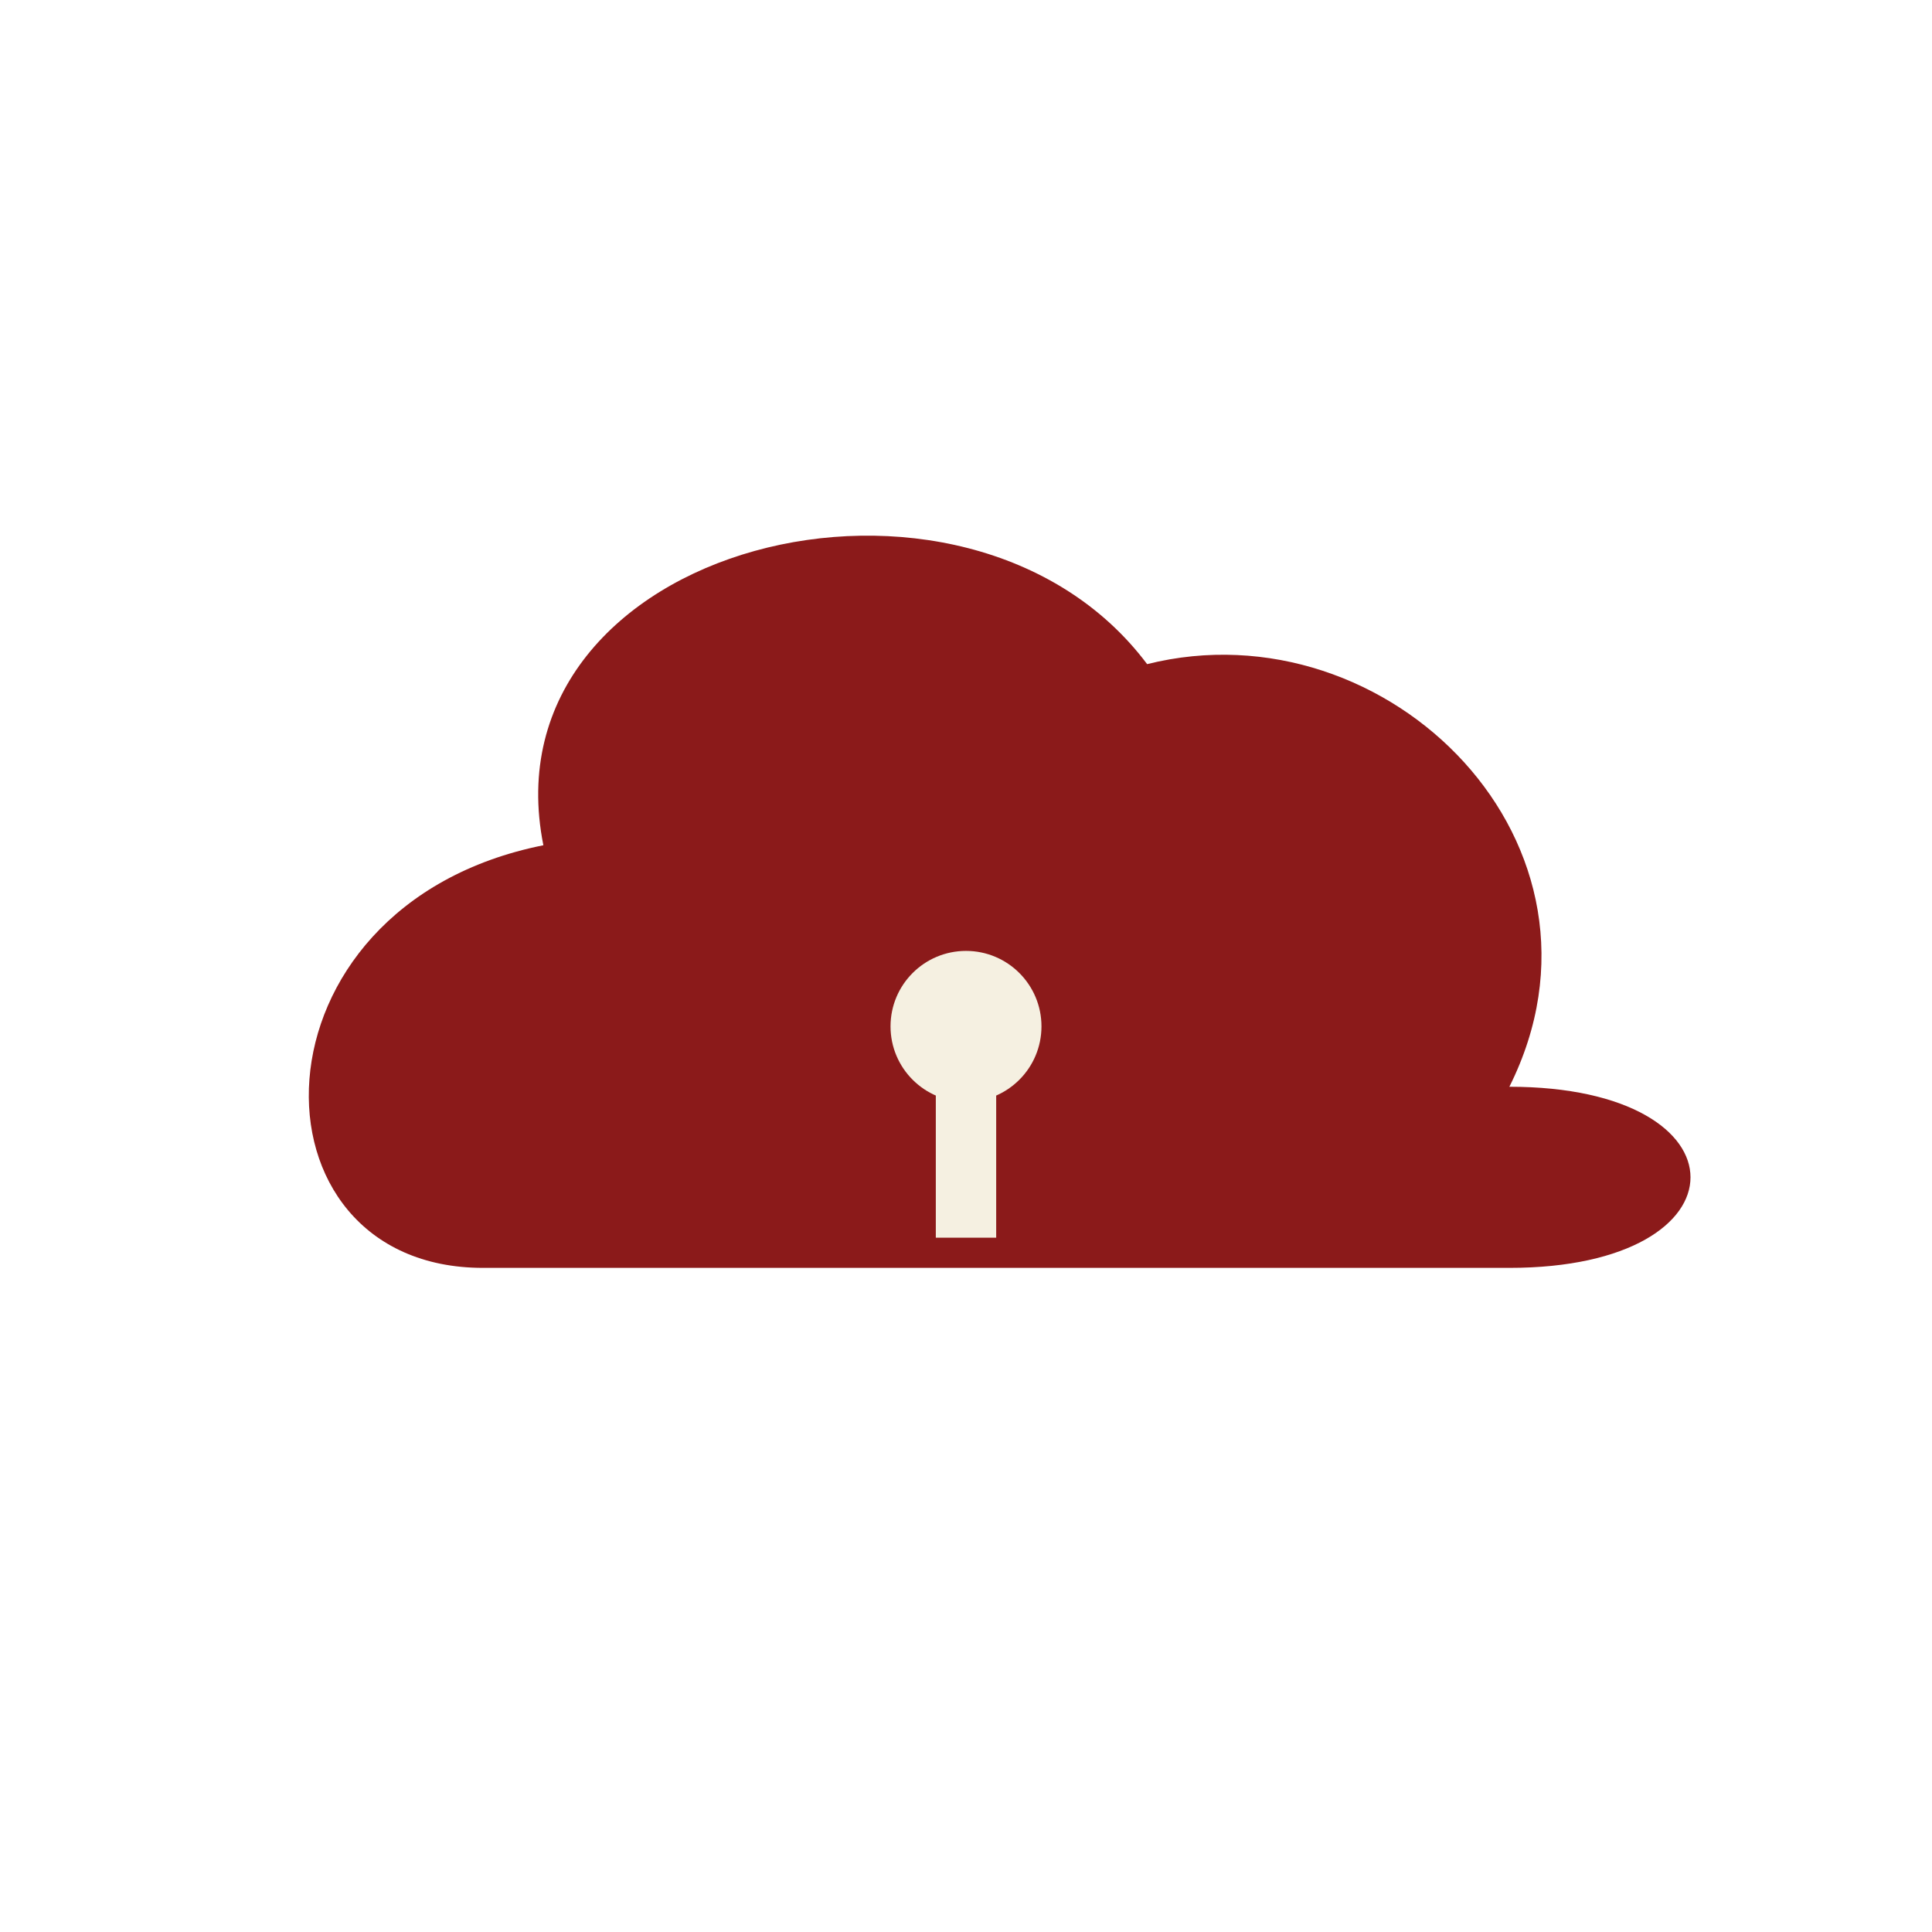
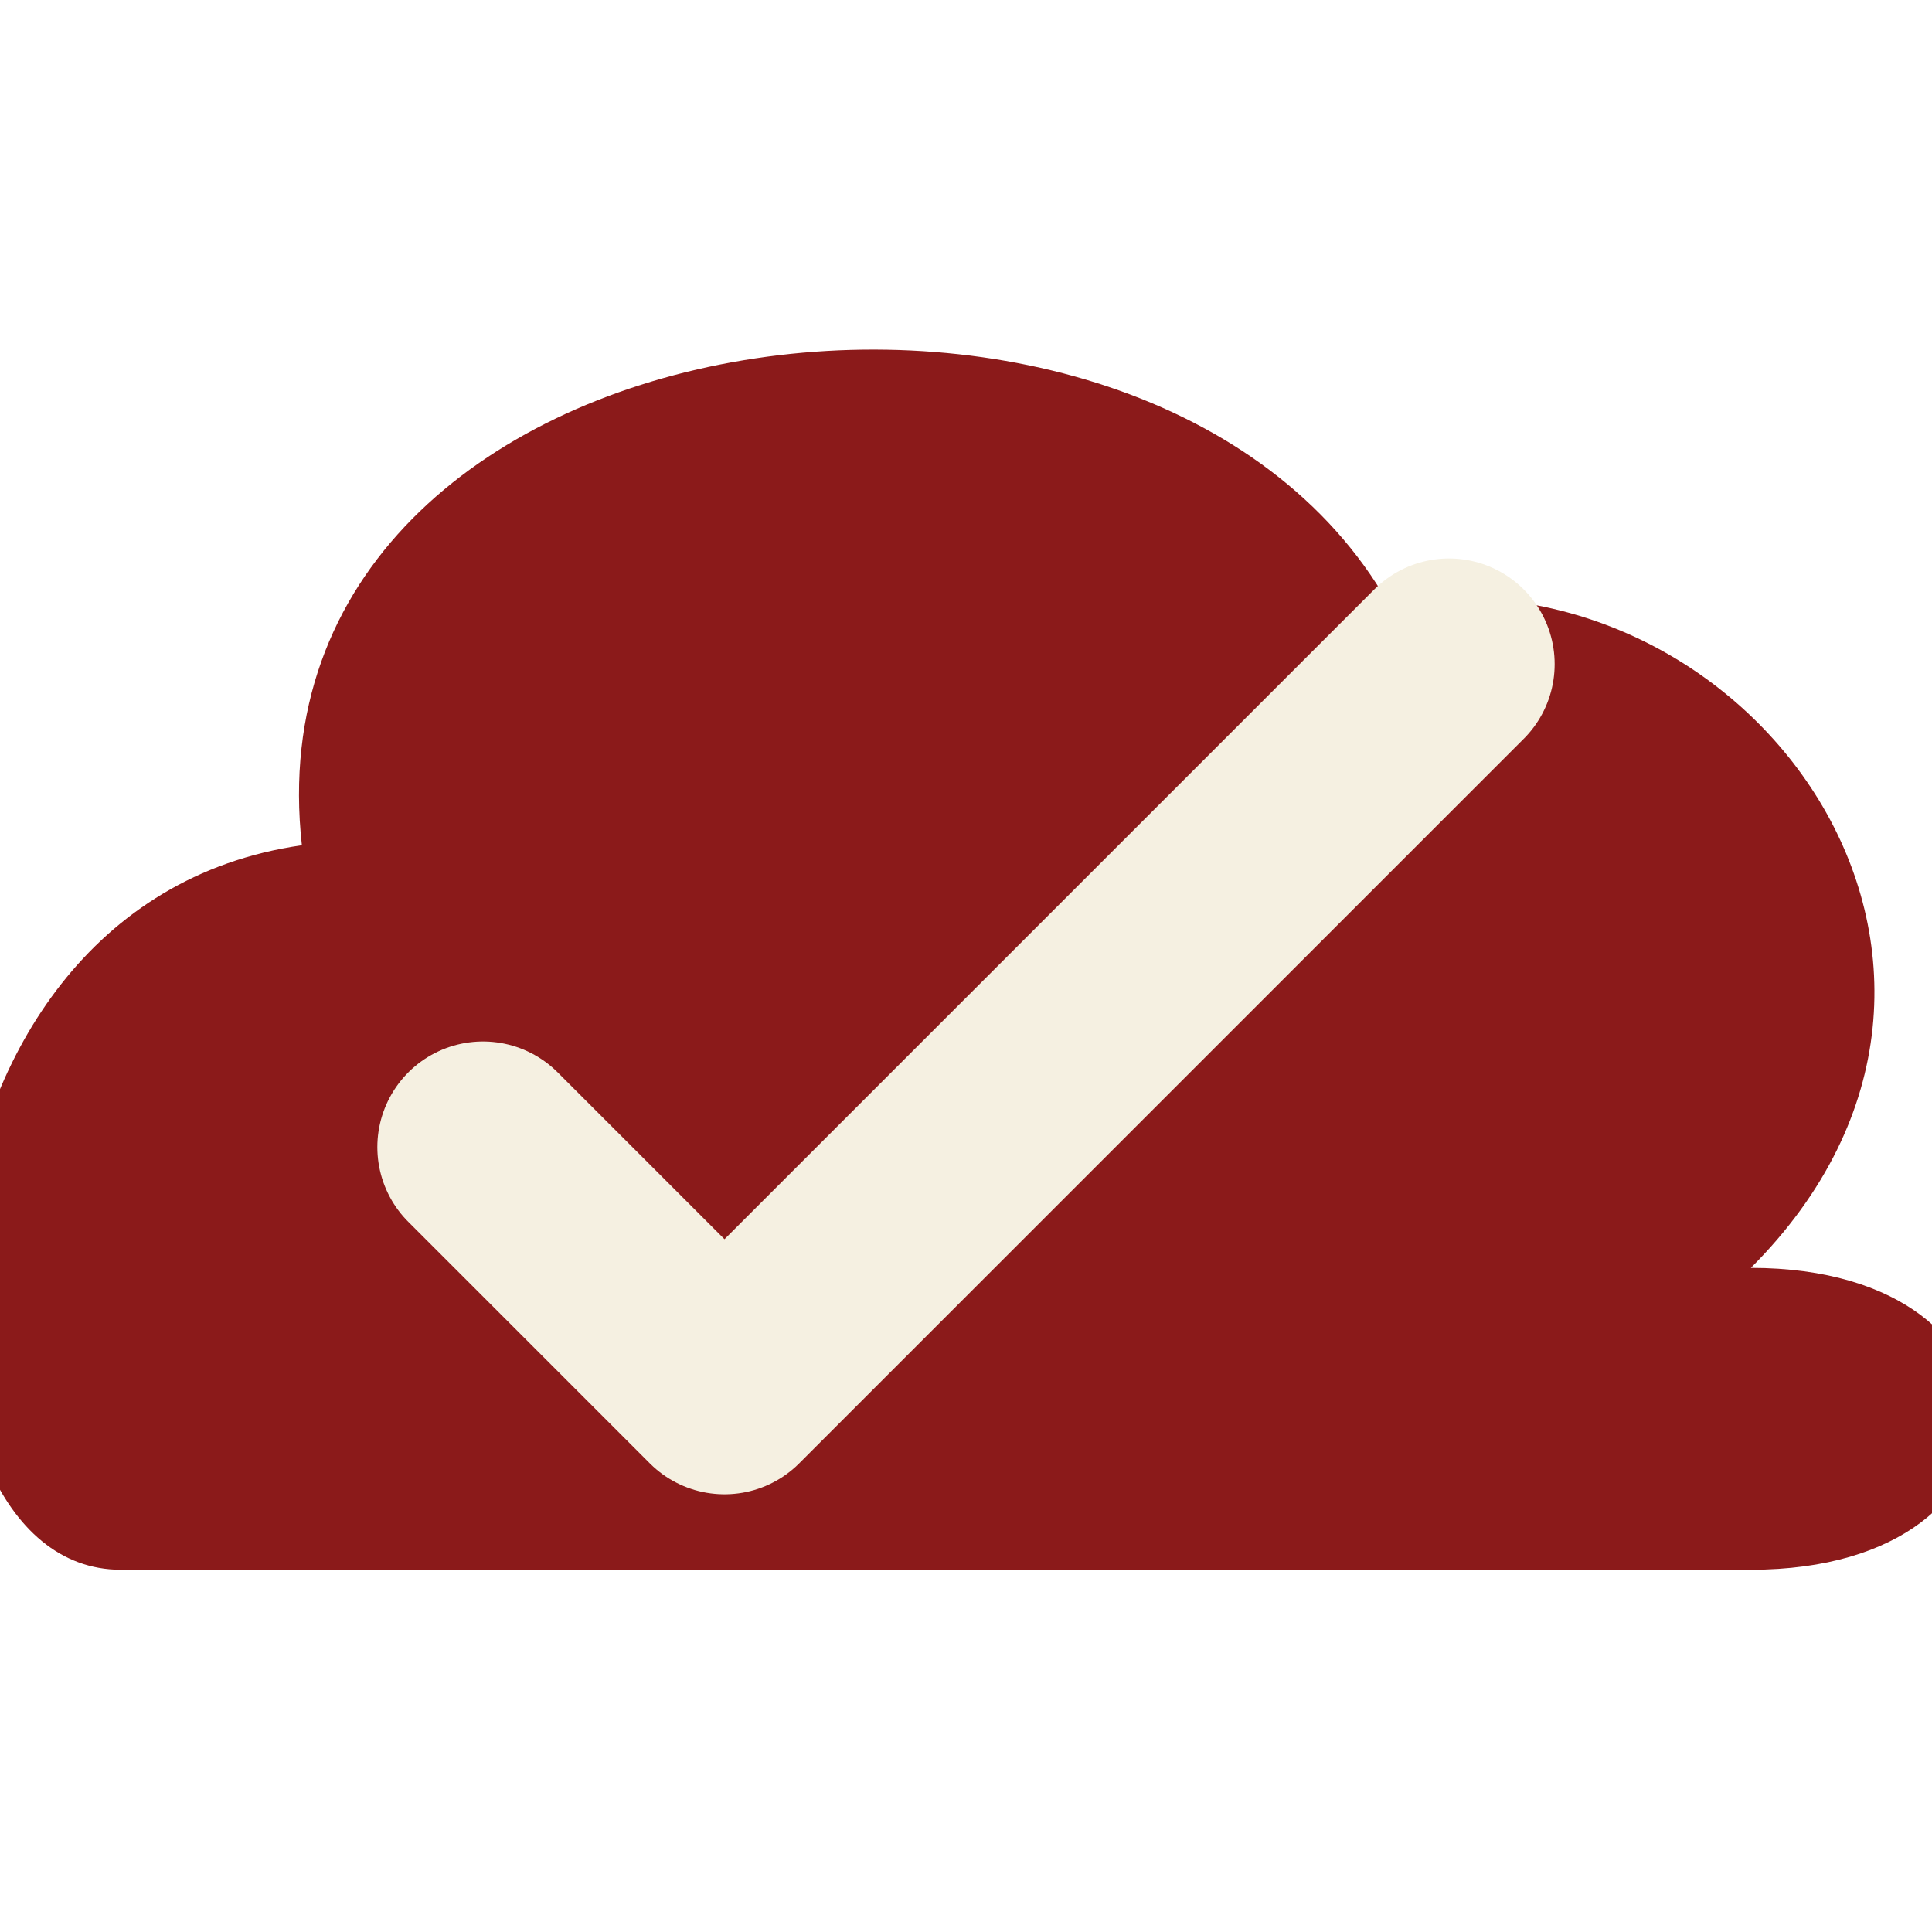
<svg xmlns="http://www.w3.org/2000/svg" viewBox="0 0 64 64">
-   <path d="M 16 42 C 8 42 8 30 18 28 C 16 18 32 14 38 22 C 46 20 54 28 50 36 C 58 36 58 42 50 42 L 16 42 Z" fill="#8b1a1a" />
-   <circle cx="32" cy="34" r="2.5" fill="#f5f0e1" />
-   <rect x="31" y="35" width="2" height="6" fill="#f5f0e1" />
+   <path d="M 4 52 C -4 52 -4 30 10 28 C 8 10 38 6 46 20 C 58 18 68 32 58 42 C 68 42 68 52 58 52 Z" fill="#8b1a1a" />
+   <path d="M 16 38 L 24 46 L 48 22" stroke="#f5f0e1" stroke-width="7" fill="none" stroke-linecap="round" stroke-linejoin="round" />
</svg>
